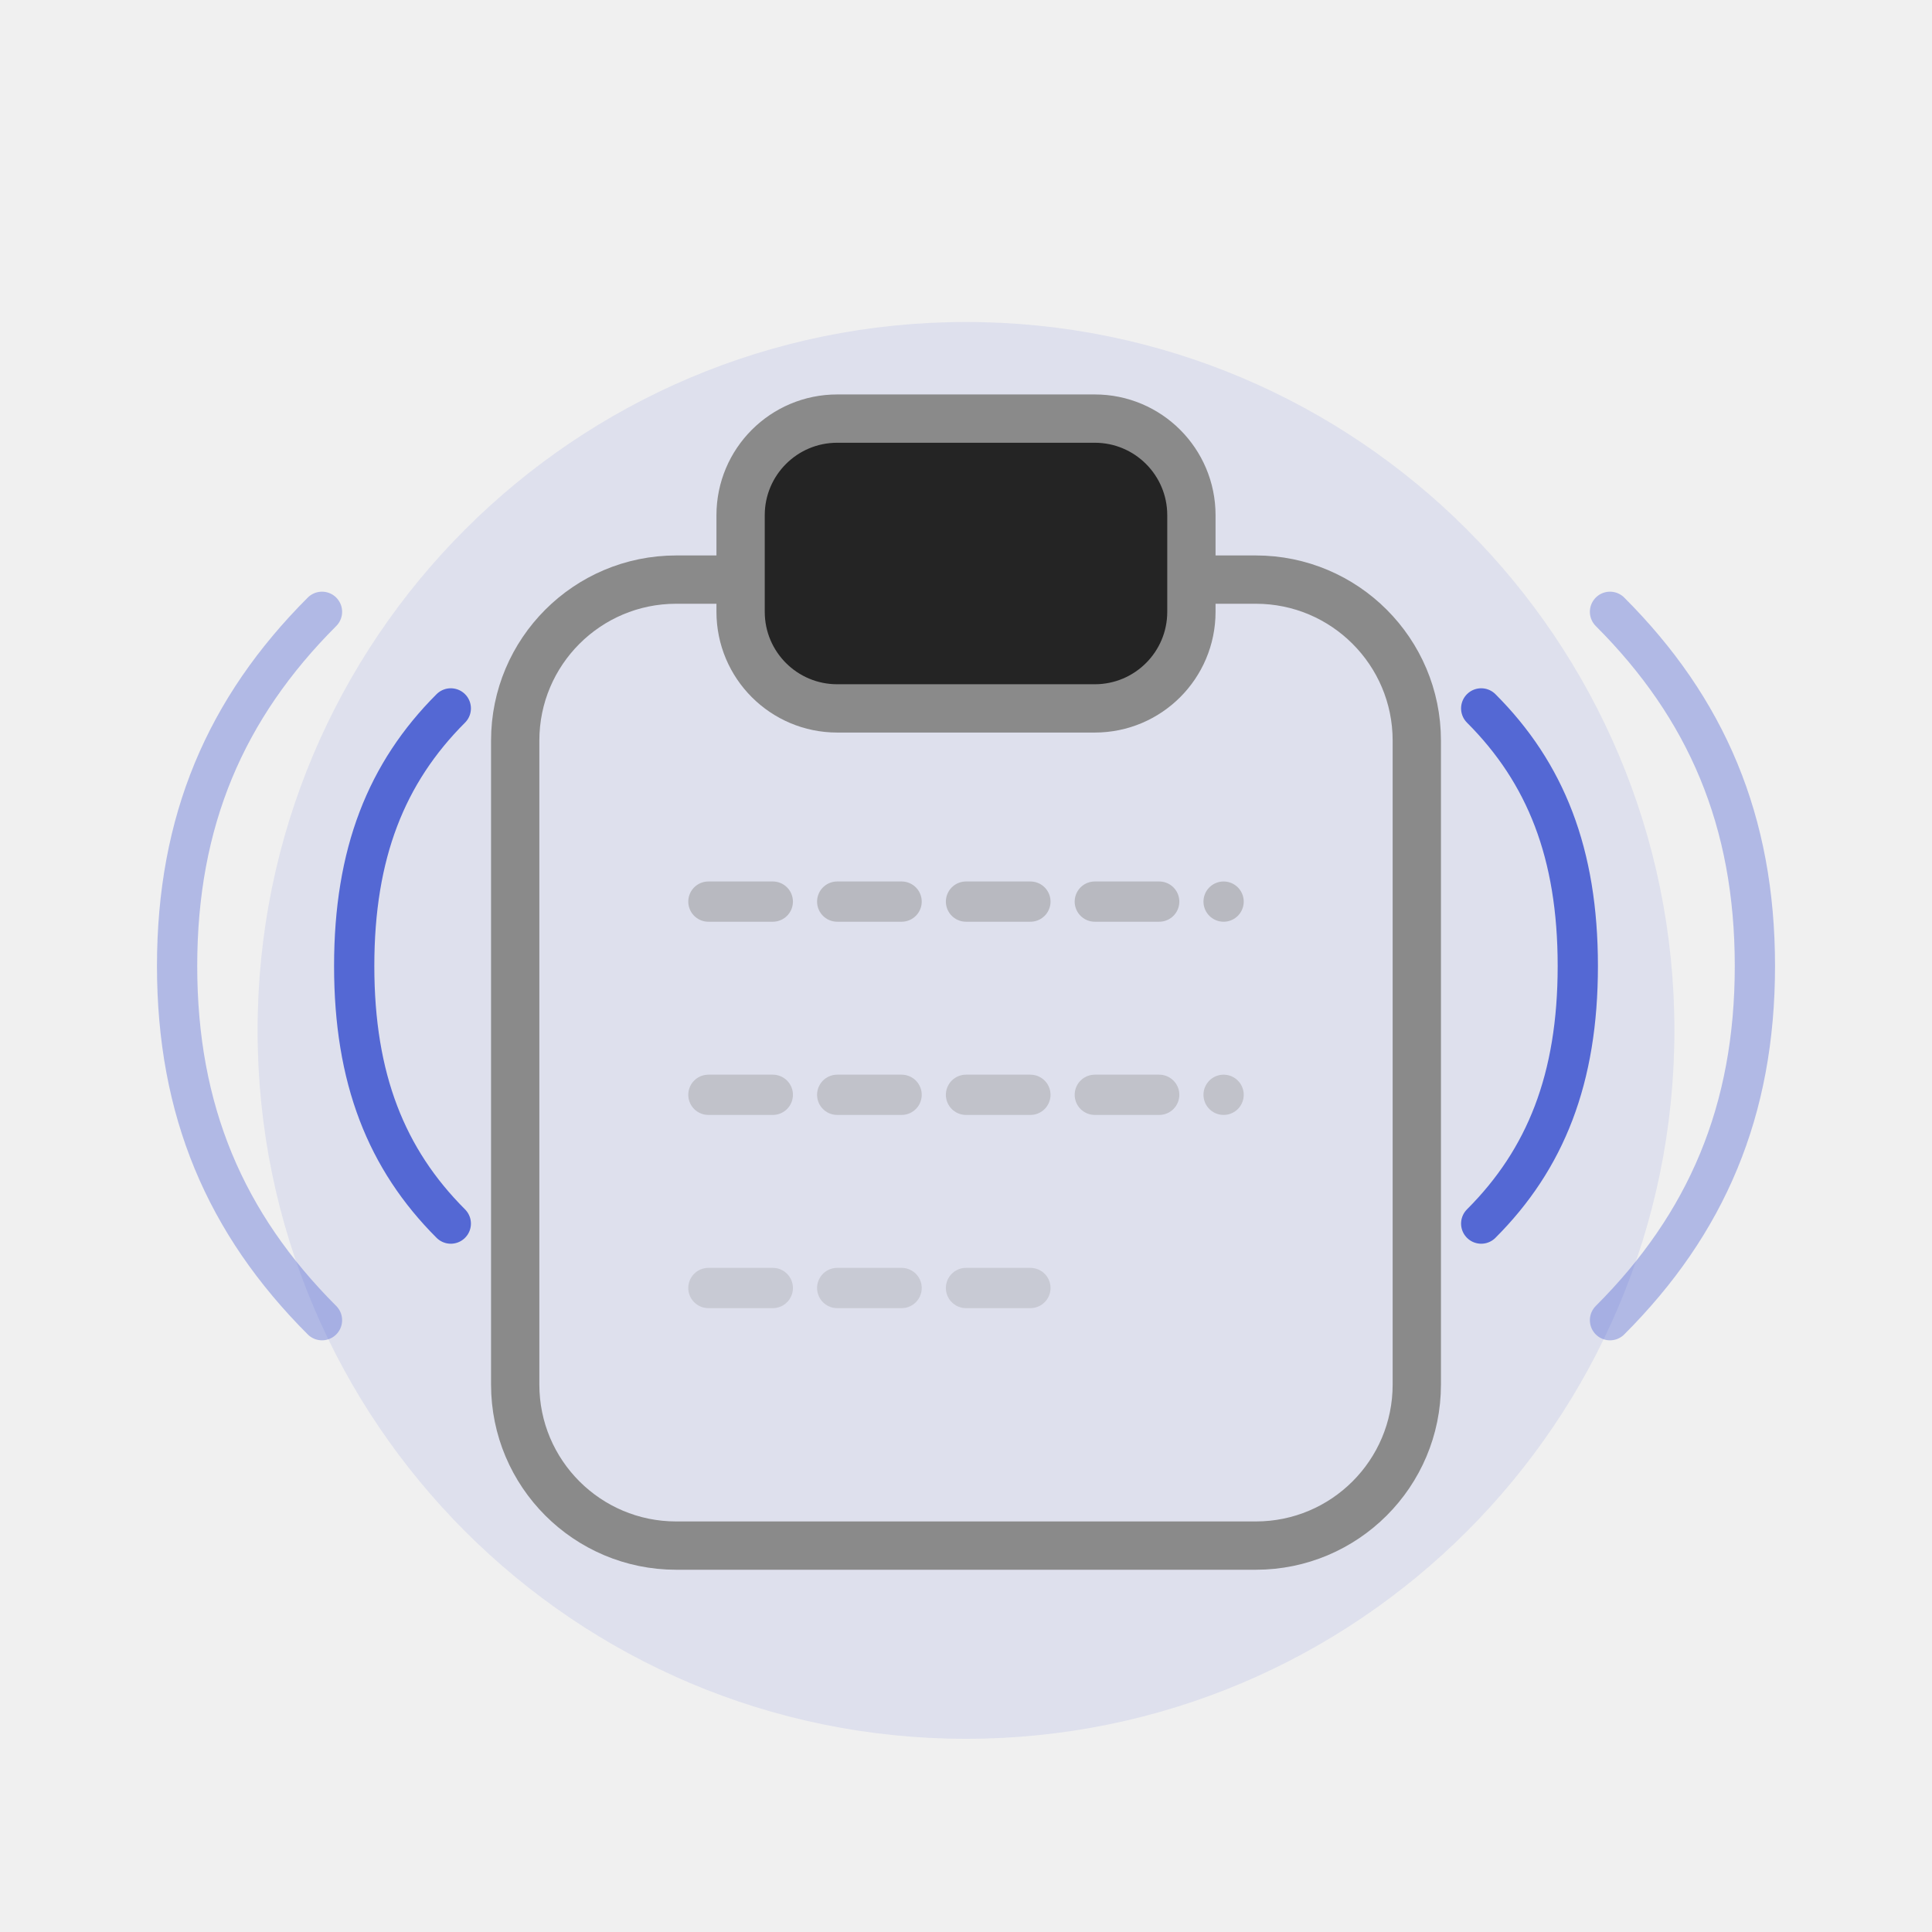
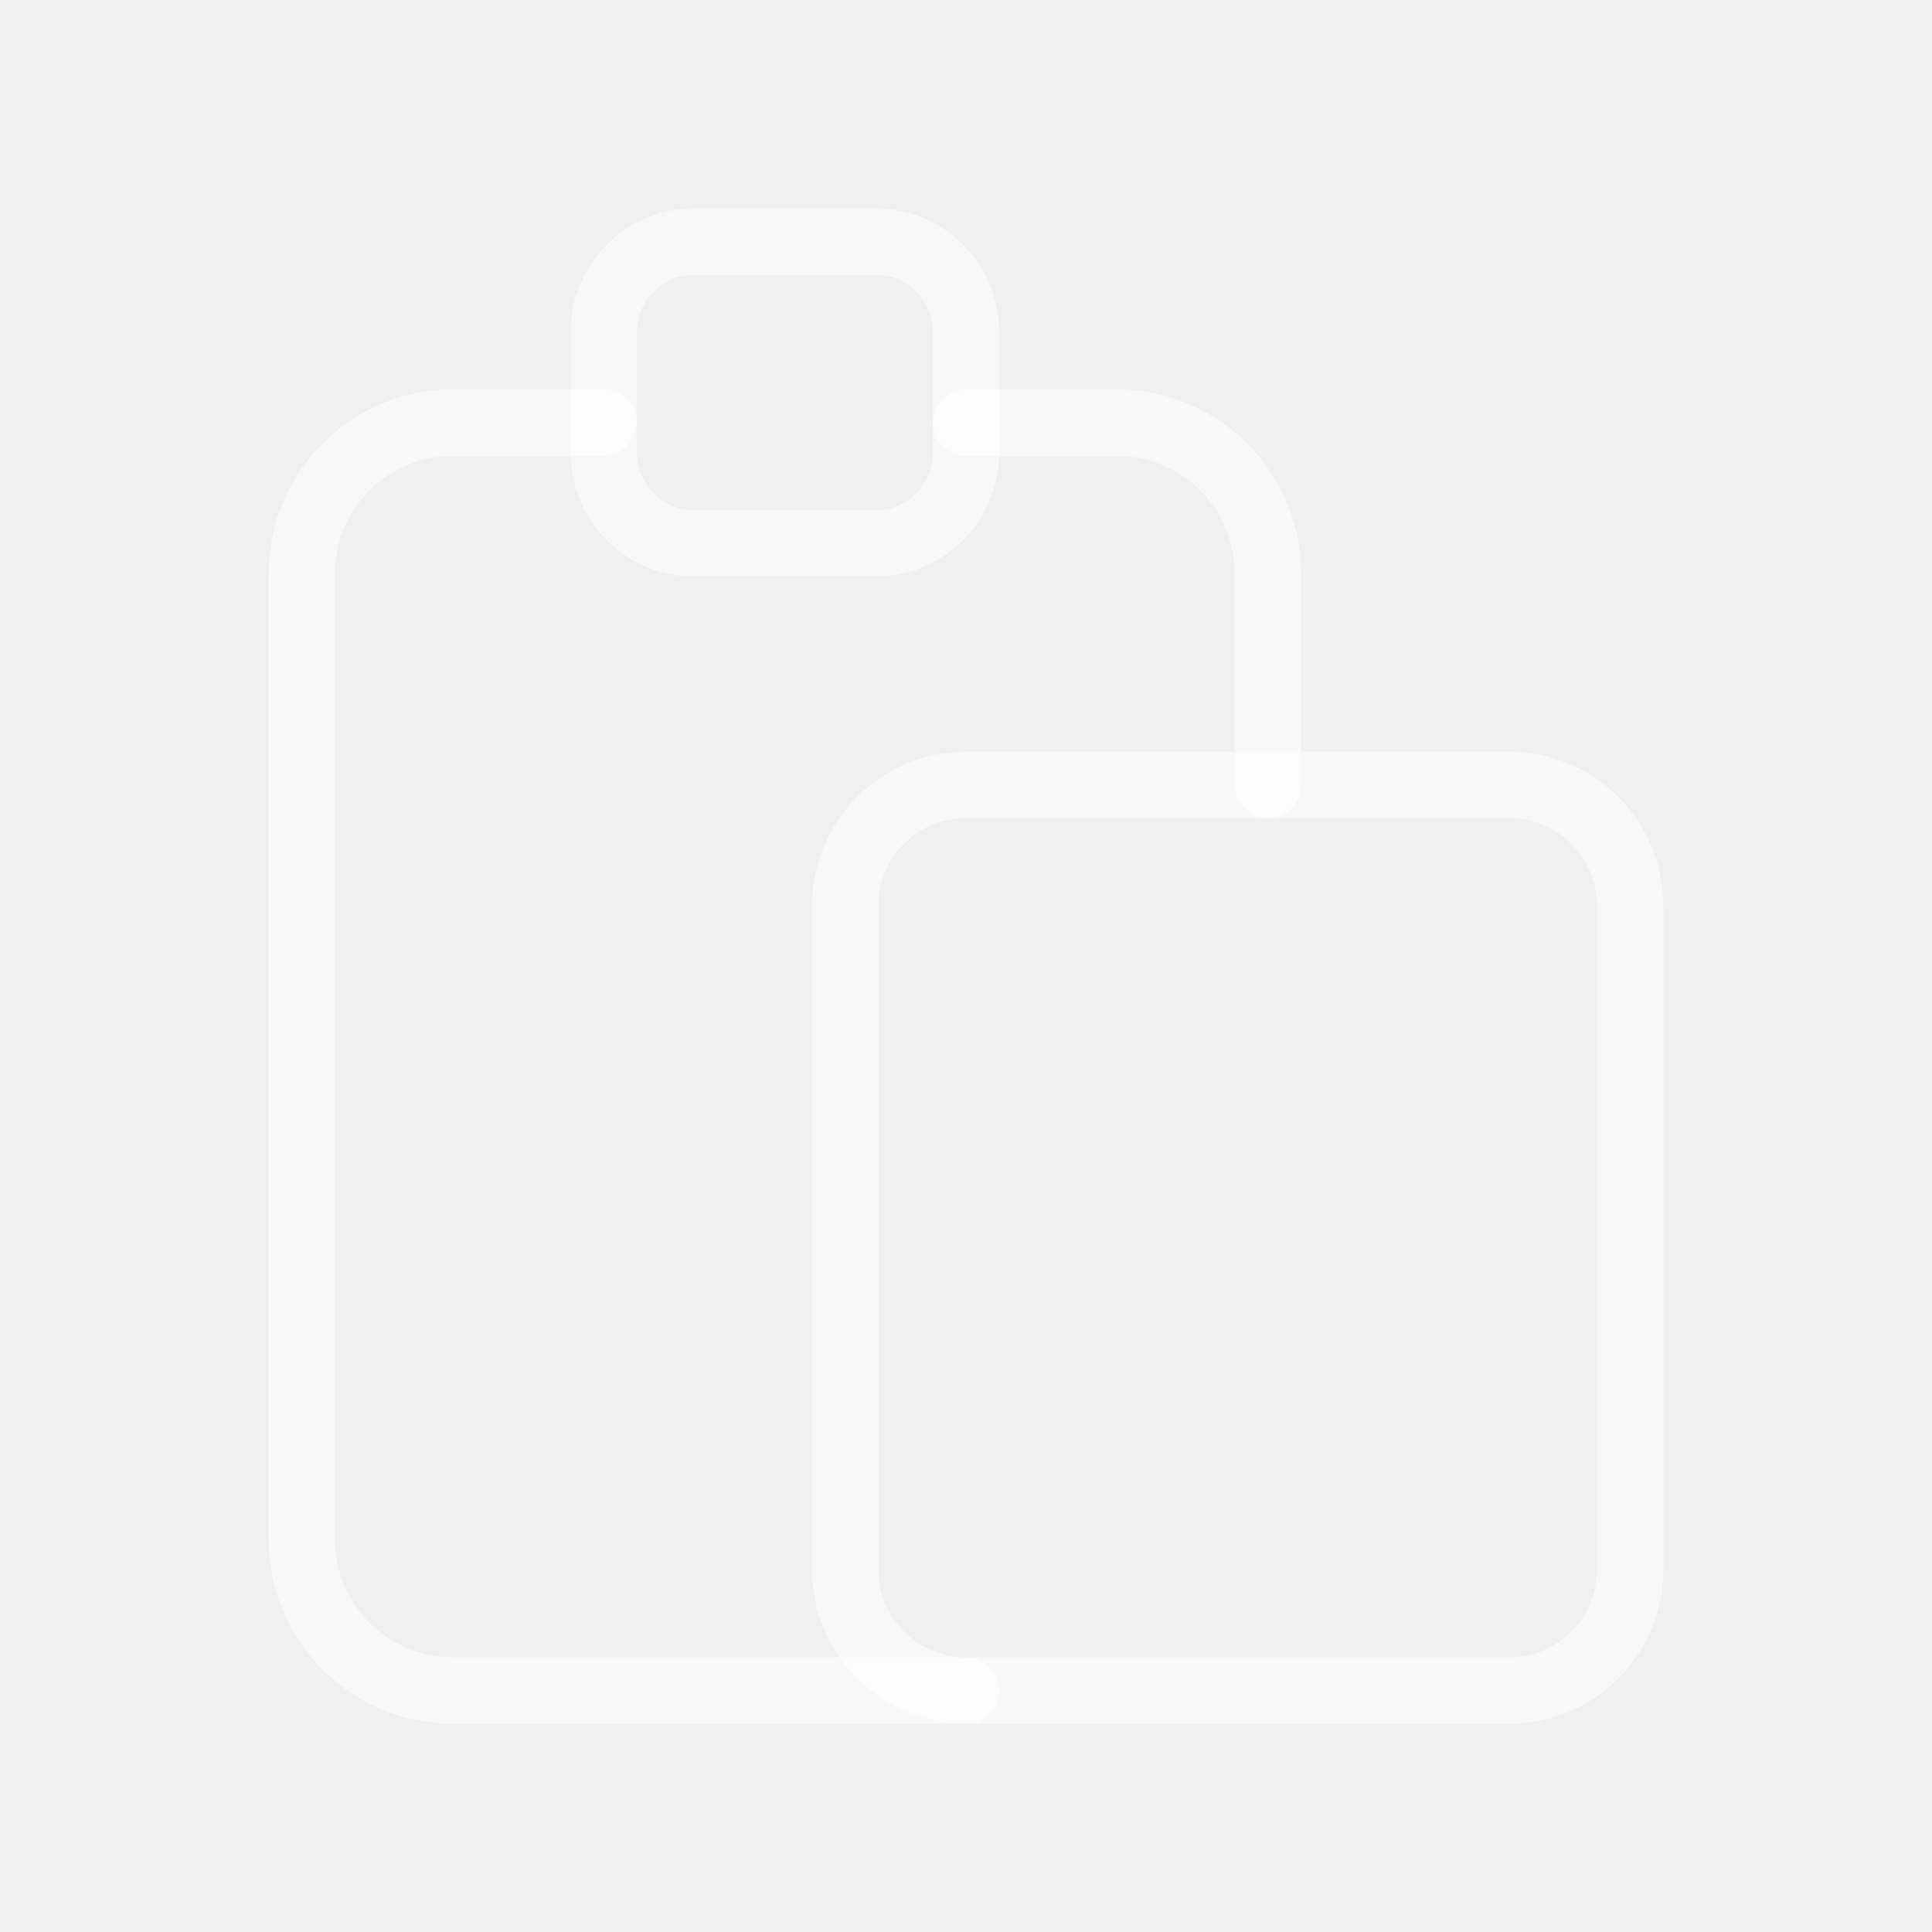
- <svg xmlns="http://www.w3.org/2000/svg" viewBox="0 0 120 120" width="120" height="120" fill="none">
-   <circle cx="60" cy="64" r="44" fill="#5468D4" fill-opacity="0.12" />
-   <rect x="32" y="36" width="56" height="60" rx="10" stroke="#8A8A8A" stroke-width="3" stroke-linecap="round" stroke-linejoin="round" />
-   <rect x="46" y="26" width="28" height="18" rx="6" fill="#242424" stroke="#8A8A8A" stroke-width="3" stroke-linecap="round" stroke-linejoin="round" />
-   <line x1="44" y1="56" x2="76" y2="56" stroke="#8A8A8A" stroke-width="2.5" stroke-linecap="round" stroke-dasharray="4 4" stroke-opacity="0.45" />
-   <line x1="44" y1="68" x2="76" y2="68" stroke="#8A8A8A" stroke-width="2.5" stroke-linecap="round" stroke-dasharray="4 4" stroke-opacity="0.35" />
-   <line x1="44" y1="80" x2="64" y2="80" stroke="#8A8A8A" stroke-width="2.5" stroke-linecap="round" stroke-dasharray="4 4" stroke-opacity="0.25" />
-   <path d="M92 44C96 48 98 53 98 60C98 67 96 72 92 76" stroke="#5468D4" stroke-width="2.5" stroke-linecap="round" />
-   <path d="M100 38C106 44 109 51 109 60C109 69 106 76 100 82" stroke="#5468D4" stroke-width="2.5" stroke-linecap="round" stroke-opacity="0.4" />
-   <path d="M28 44C24 48 22 53 22 60C22 67 24 72 28 76" stroke="#5468D4" stroke-width="2.5" stroke-linecap="round" />
-   <path d="M20 38C14 44 11 51 11 60C11 69 14 76 20 82" stroke="#5468D4" stroke-width="2.5" stroke-linecap="round" stroke-opacity="0.4" />
+ <svg xmlns="http://www.w3.org/2000/svg" viewBox="0 0 64 64" width="64" height="64" fill="none">
+   <g stroke="#FFFFFF" stroke-opacity="0.5" stroke-width="2.2" stroke-linecap="round" stroke-linejoin="round">
+     <path d="M32 14H37A5 5 0 0 1 42 19V26" />
+     <path d="M32 56H15A5 5 0 0 1 10 51V19A5 5 0 0 1 15 14H20" />
+     <rect x="20" y="8" width="12" height="10" rx="3" />
+     <rect x="28" y="26" width="26" height="30" rx="4" />
+   </g>
</svg>
